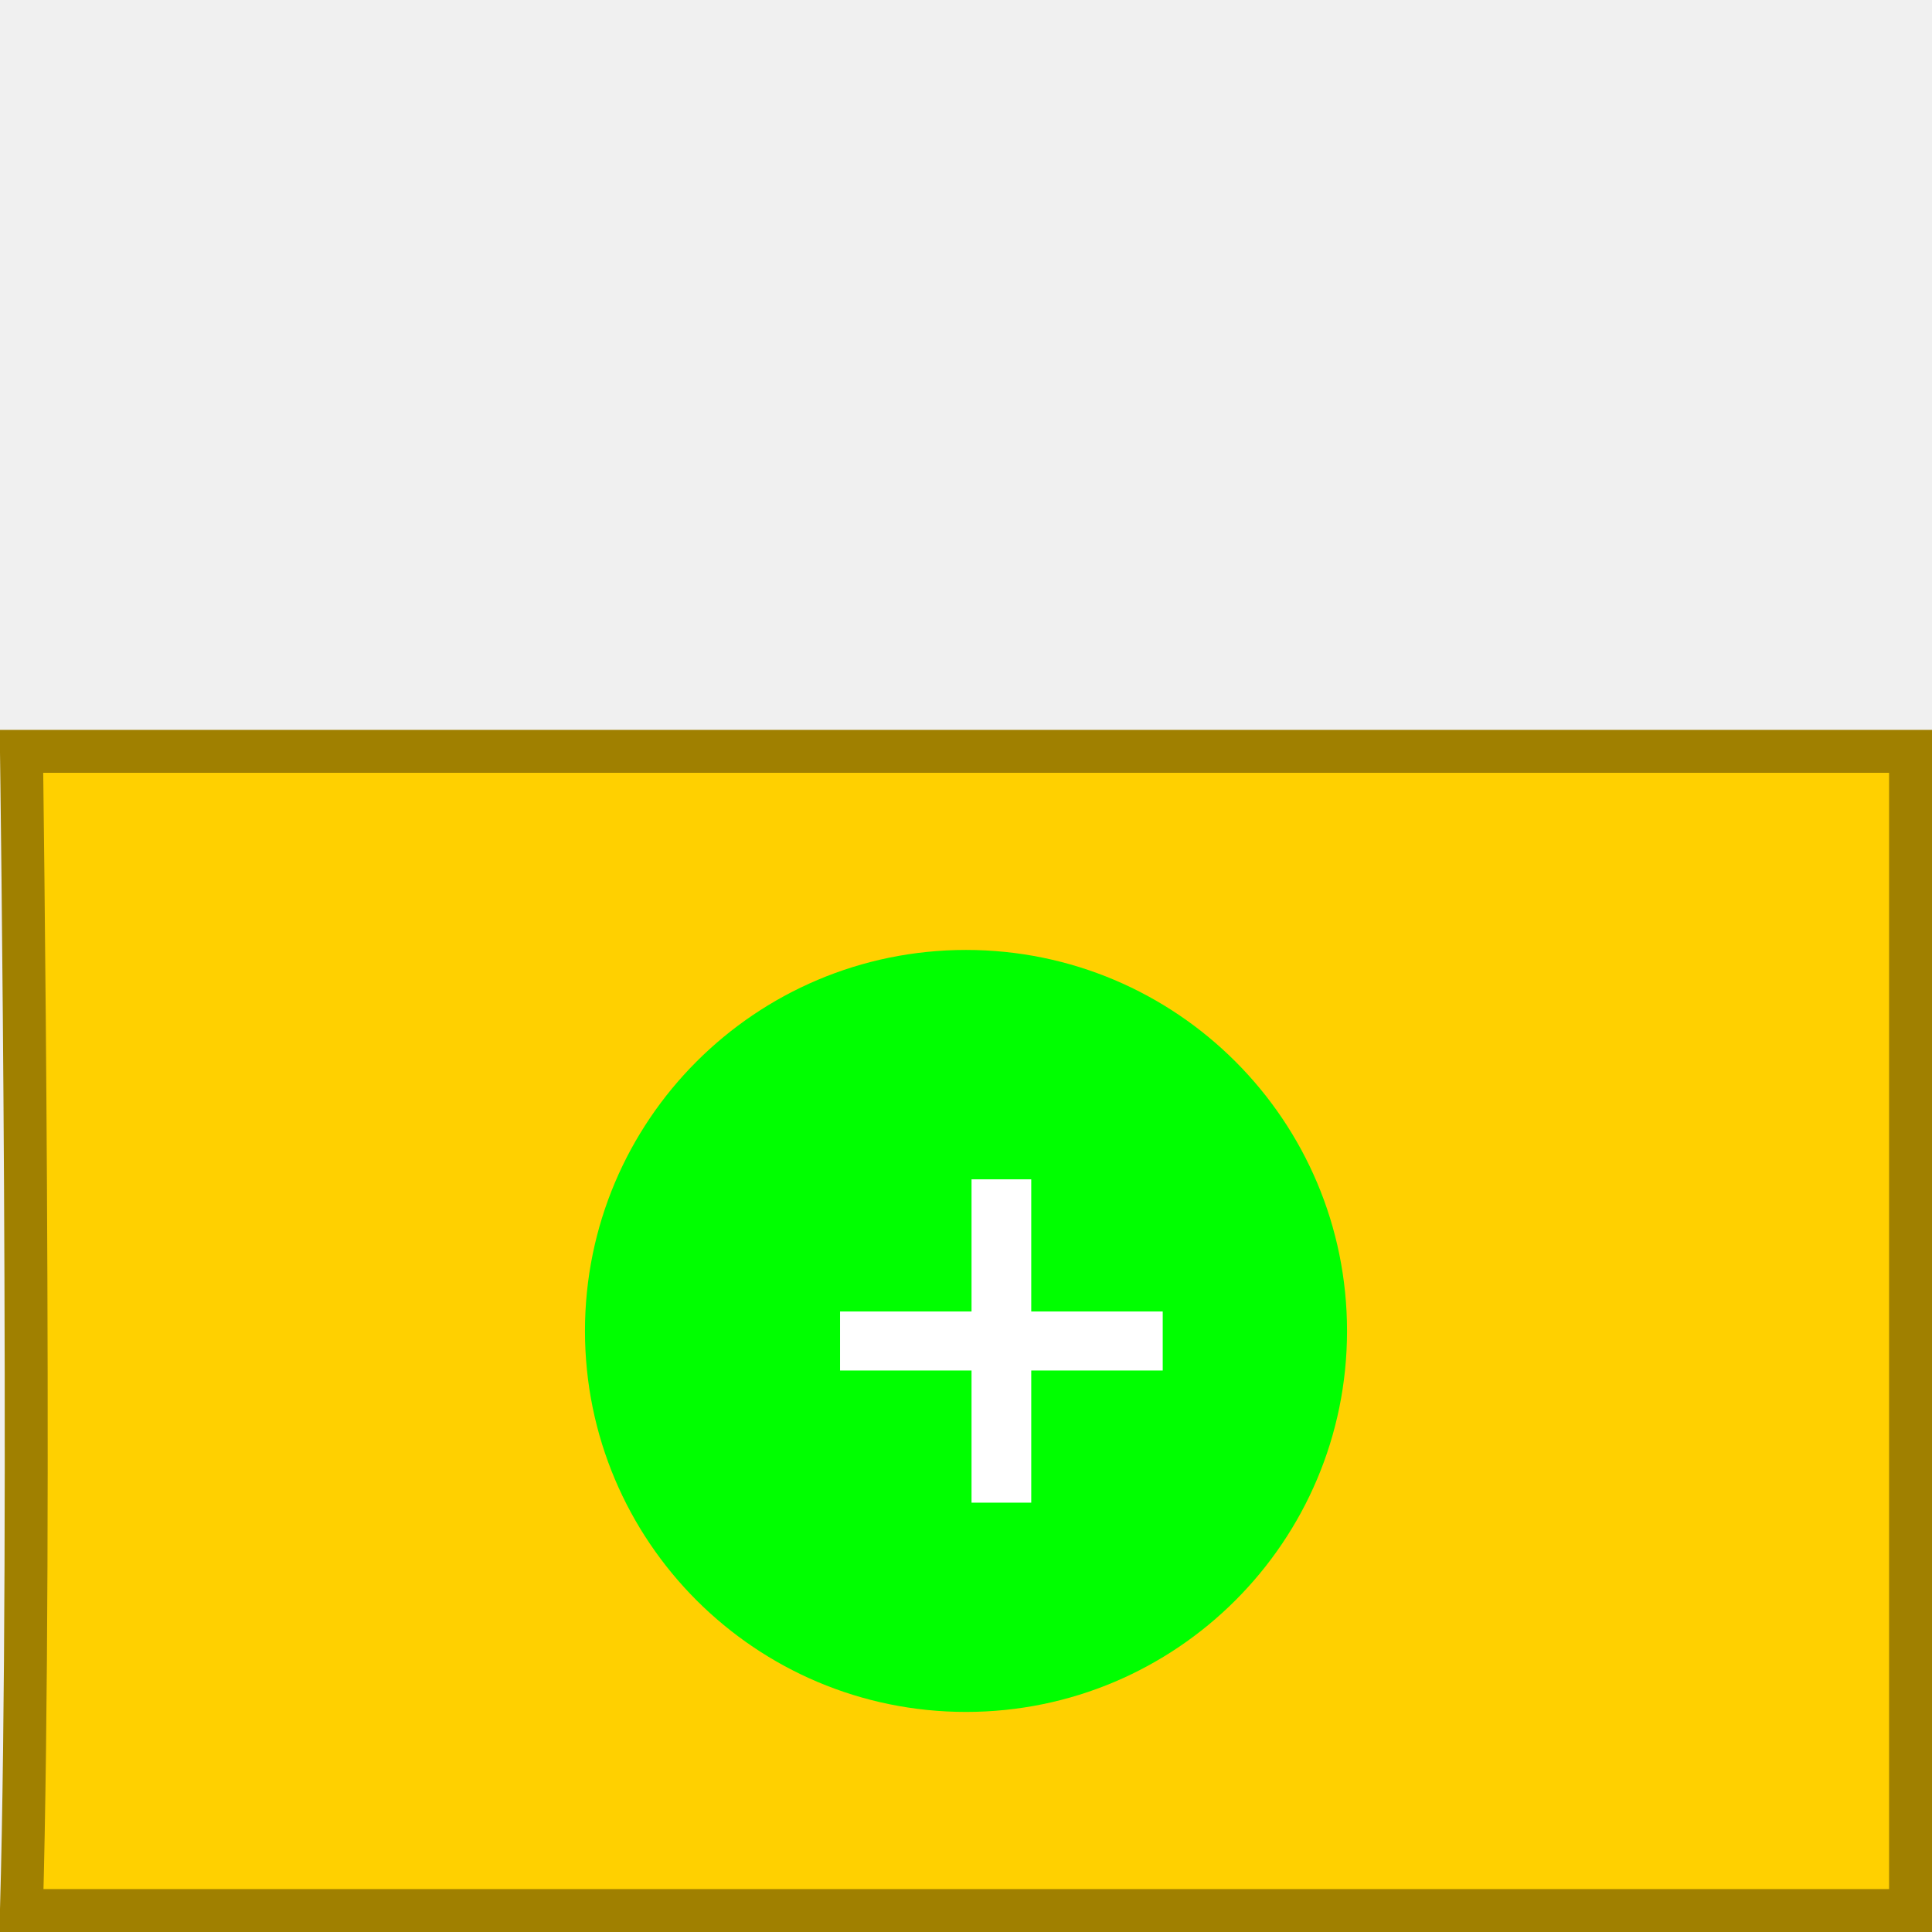
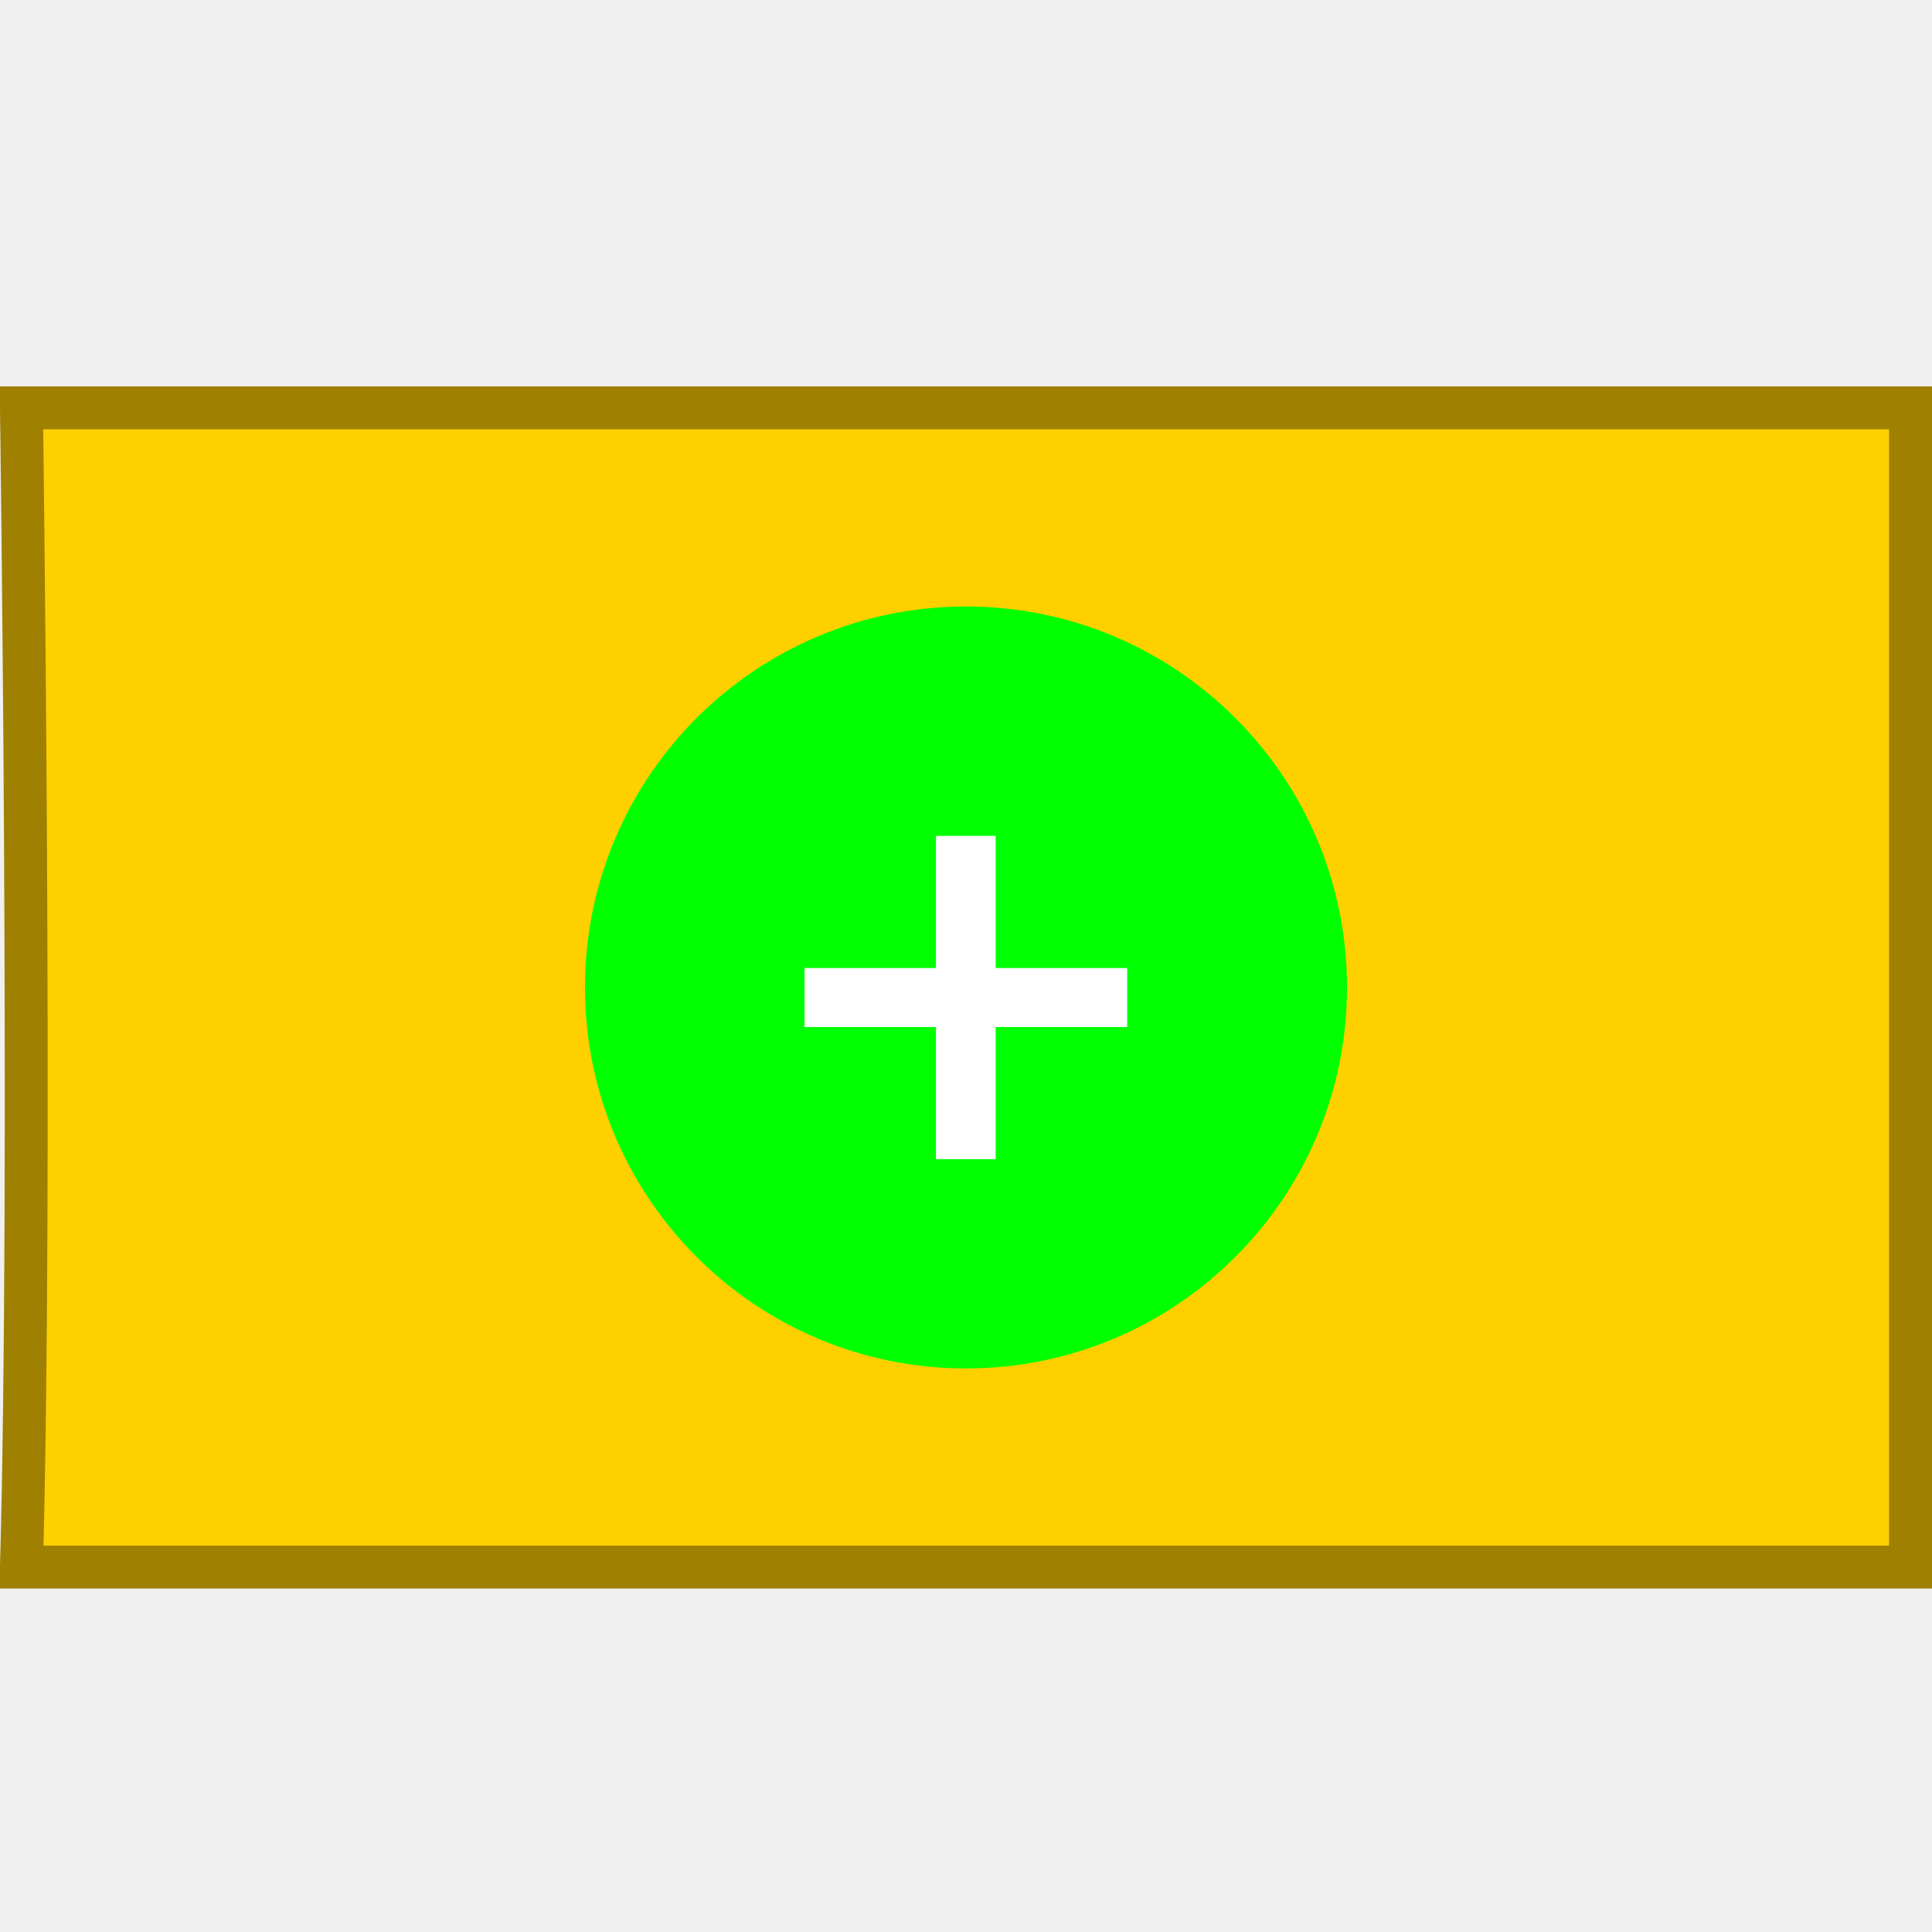
<svg xmlns="http://www.w3.org/2000/svg" version="1.0" width="45" height="45" id="svg2">
-   <path d="M 0.5,44.5 C 0.75,35.5 0.5,17.5 0.5,17.5 l 44,0 0,27 -44,0 z" style="fill:#FFD000;fill-opacity:1;stroke:#A08000;stroke-width:1px;stroke-opacity:1" />
-   <path d="m 30.875,31 c 0,4.625 -3.75,8.374 -8.375,8.374 -4.625,0 -8.375,-3.749 -8.375,-8.374 0,-4.625 3.75,-8.374 8.375,-8.374 4.625,0 8.375,3.749 8.375,8.374 l 0,0 z" style="fill:#00FF00;fill-opacity:1;stroke:#00FF00;stroke-width:1px;stroke-opacity:1" />
-   <text x="0" y="0" style="font-size:12px;font-weight:bold;font-family:Bitstream Vera Sans">
-     <tspan x="18.3" y="35" style="font-size:12px;font-weight:bold;fill:#FFFFFF">+</tspan>
+   <defs id="defs13" />
+   <path d="m 0.5,36.5 c 0.25,-9 0,-27 0,-27 l 44,0 0,27 -44,0 z" id="path3" style="fill:#ffd000;fill-opacity:1;stroke:#a08000;stroke-width:1px;stroke-opacity:1" />
+   <path d="m 30.875,23 c 0,4.625 -3.75,8.374 -8.375,8.374 -4.625,0 -8.375,-3.749 -8.375,-8.374 0,-4.625 3.75,-8.374 8.375,-8.374 4.625,0 8.375,3.749 8.375,8.374 l 0,0 z" id="path5" style="fill:#00ff00;fill-opacity:1;stroke:#00ff00;stroke-width:1px;stroke-opacity:1" />
+   <text x="-0.827" y="-8" id="text7" style="font-size:12px;font-weight:bold;font-family:Bitstream Vera Sans">
+     <tspan x="17.473" y="27" id="tspan9" style="font-size:12px;font-weight:bold;fill:#ffffff">+</tspan>
  </text>
</svg>
